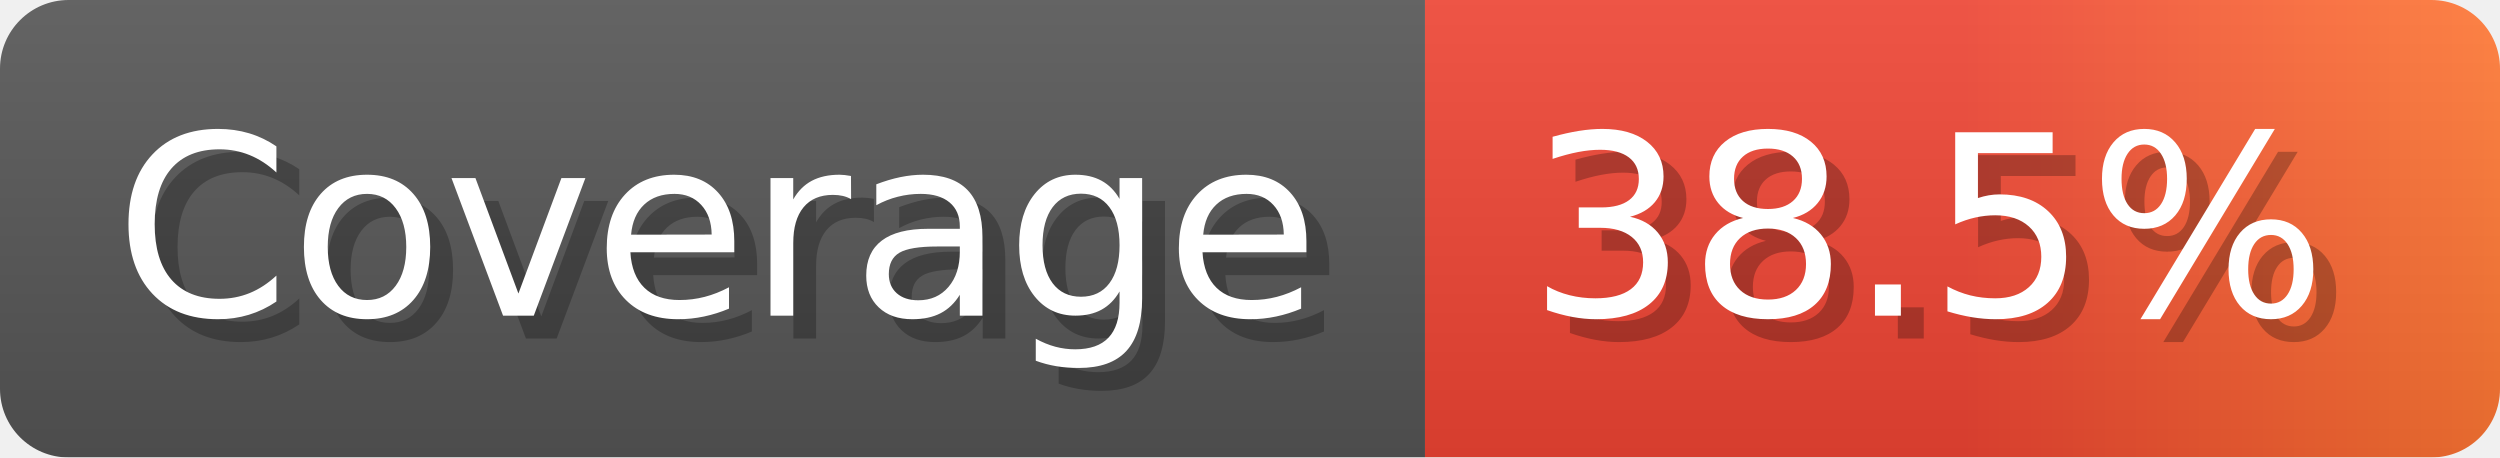
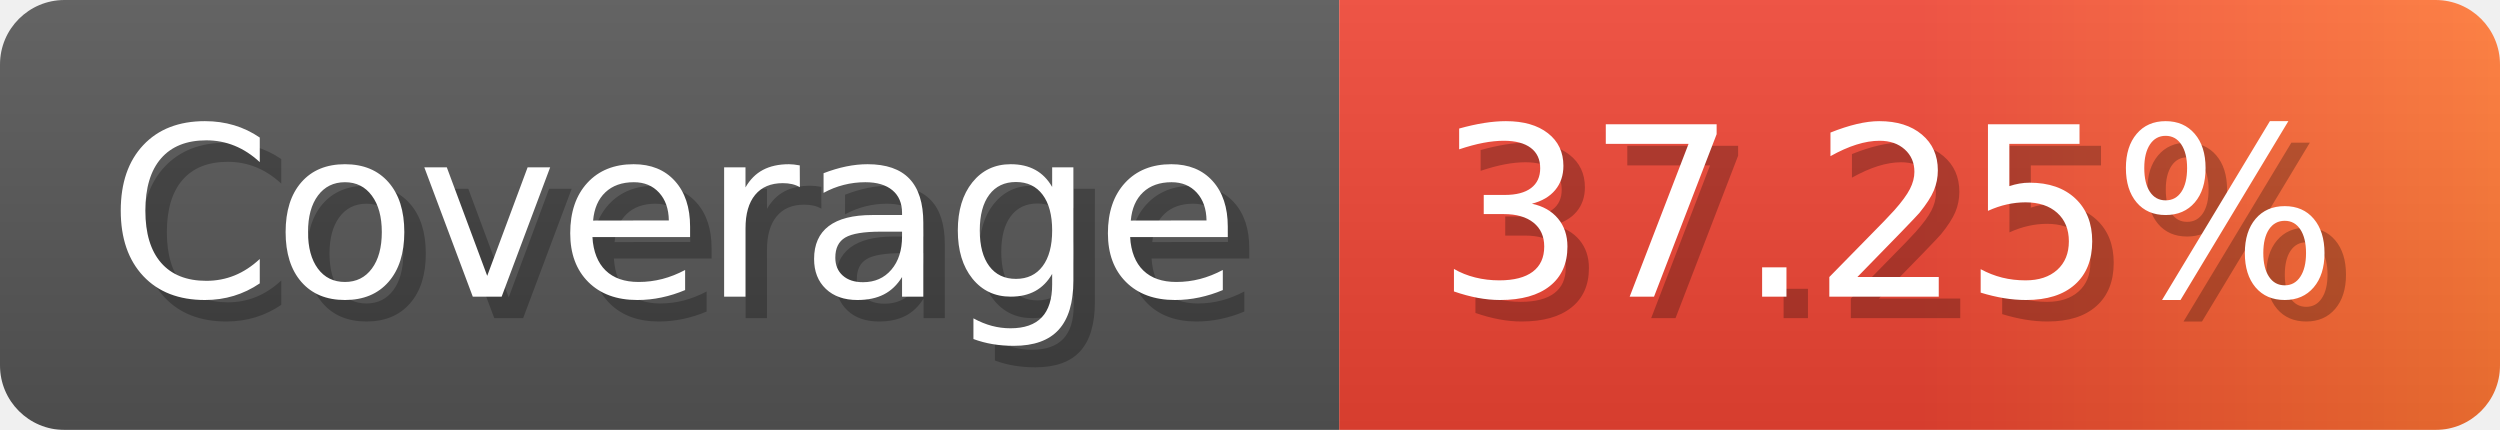
- <svg xmlns="http://www.w3.org/2000/svg" width="109.3" height="20" viewBox="0 0 1093 200" role="img" aria-label="Coverage: 38.5%">
+ <svg xmlns="http://www.w3.org/2000/svg" width="116.3" height="20" viewBox="0 0 1163 200" role="img" aria-label="Coverage: 37.25%">
  <linearGradient id="a" x2="0" y2="100%">
    <stop offset="0" stop-opacity=".1" stop-color="#EEE" />
    <stop offset="1" stop-opacity=".1" />
  </linearGradient>
  <mask id="m">
-     <rect width="1093" height="200" rx="30" fill="#FFF" />
+     <rect width="1163" height="200" rx="30" fill="#FFF" />
  </mask>
  <g mask="url(#m)">
    <rect width="623" height="200" fill="#555" />
-     <rect width="470" height="200" fill="url(#x)" x="623" />
-     <rect width="1093" height="200" fill="url(#a)" />
+     <rect width="540" height="200" fill="url(#x)" x="623" />
+     <rect width="1163" height="200" fill="url(#a)" />
  </g>
  <g aria-hidden="true" fill="#fff" text-anchor="start" font-family="Verdana,DejaVu Sans,sans-serif" font-size="110">
    <text x="60" y="148" textLength="523" fill="#000" opacity="0.25">Coverage</text>
    <text x="50" y="138" textLength="523">Coverage</text>
-     <text x="678" y="148" textLength="370" fill="#000" opacity="0.25">38.5%</text>
-     <text x="668" y="138" textLength="370">38.5%</text>
+     <text x="678" y="148" textLength="440" fill="#000" opacity="0.25">37.25%</text>
+     <text x="668" y="138" textLength="440">37.25%</text>
  </g>
  <linearGradient id="x" x1="0%" y1="0%" x2="100%" y2="0%">
    <stop offset="0%" style="stop-color:#E43" />
    <stop offset="50%" style="stop-color:#E43" />
    <stop offset="100%" style="stop-color:#F73" />
  </linearGradient>
</svg>
